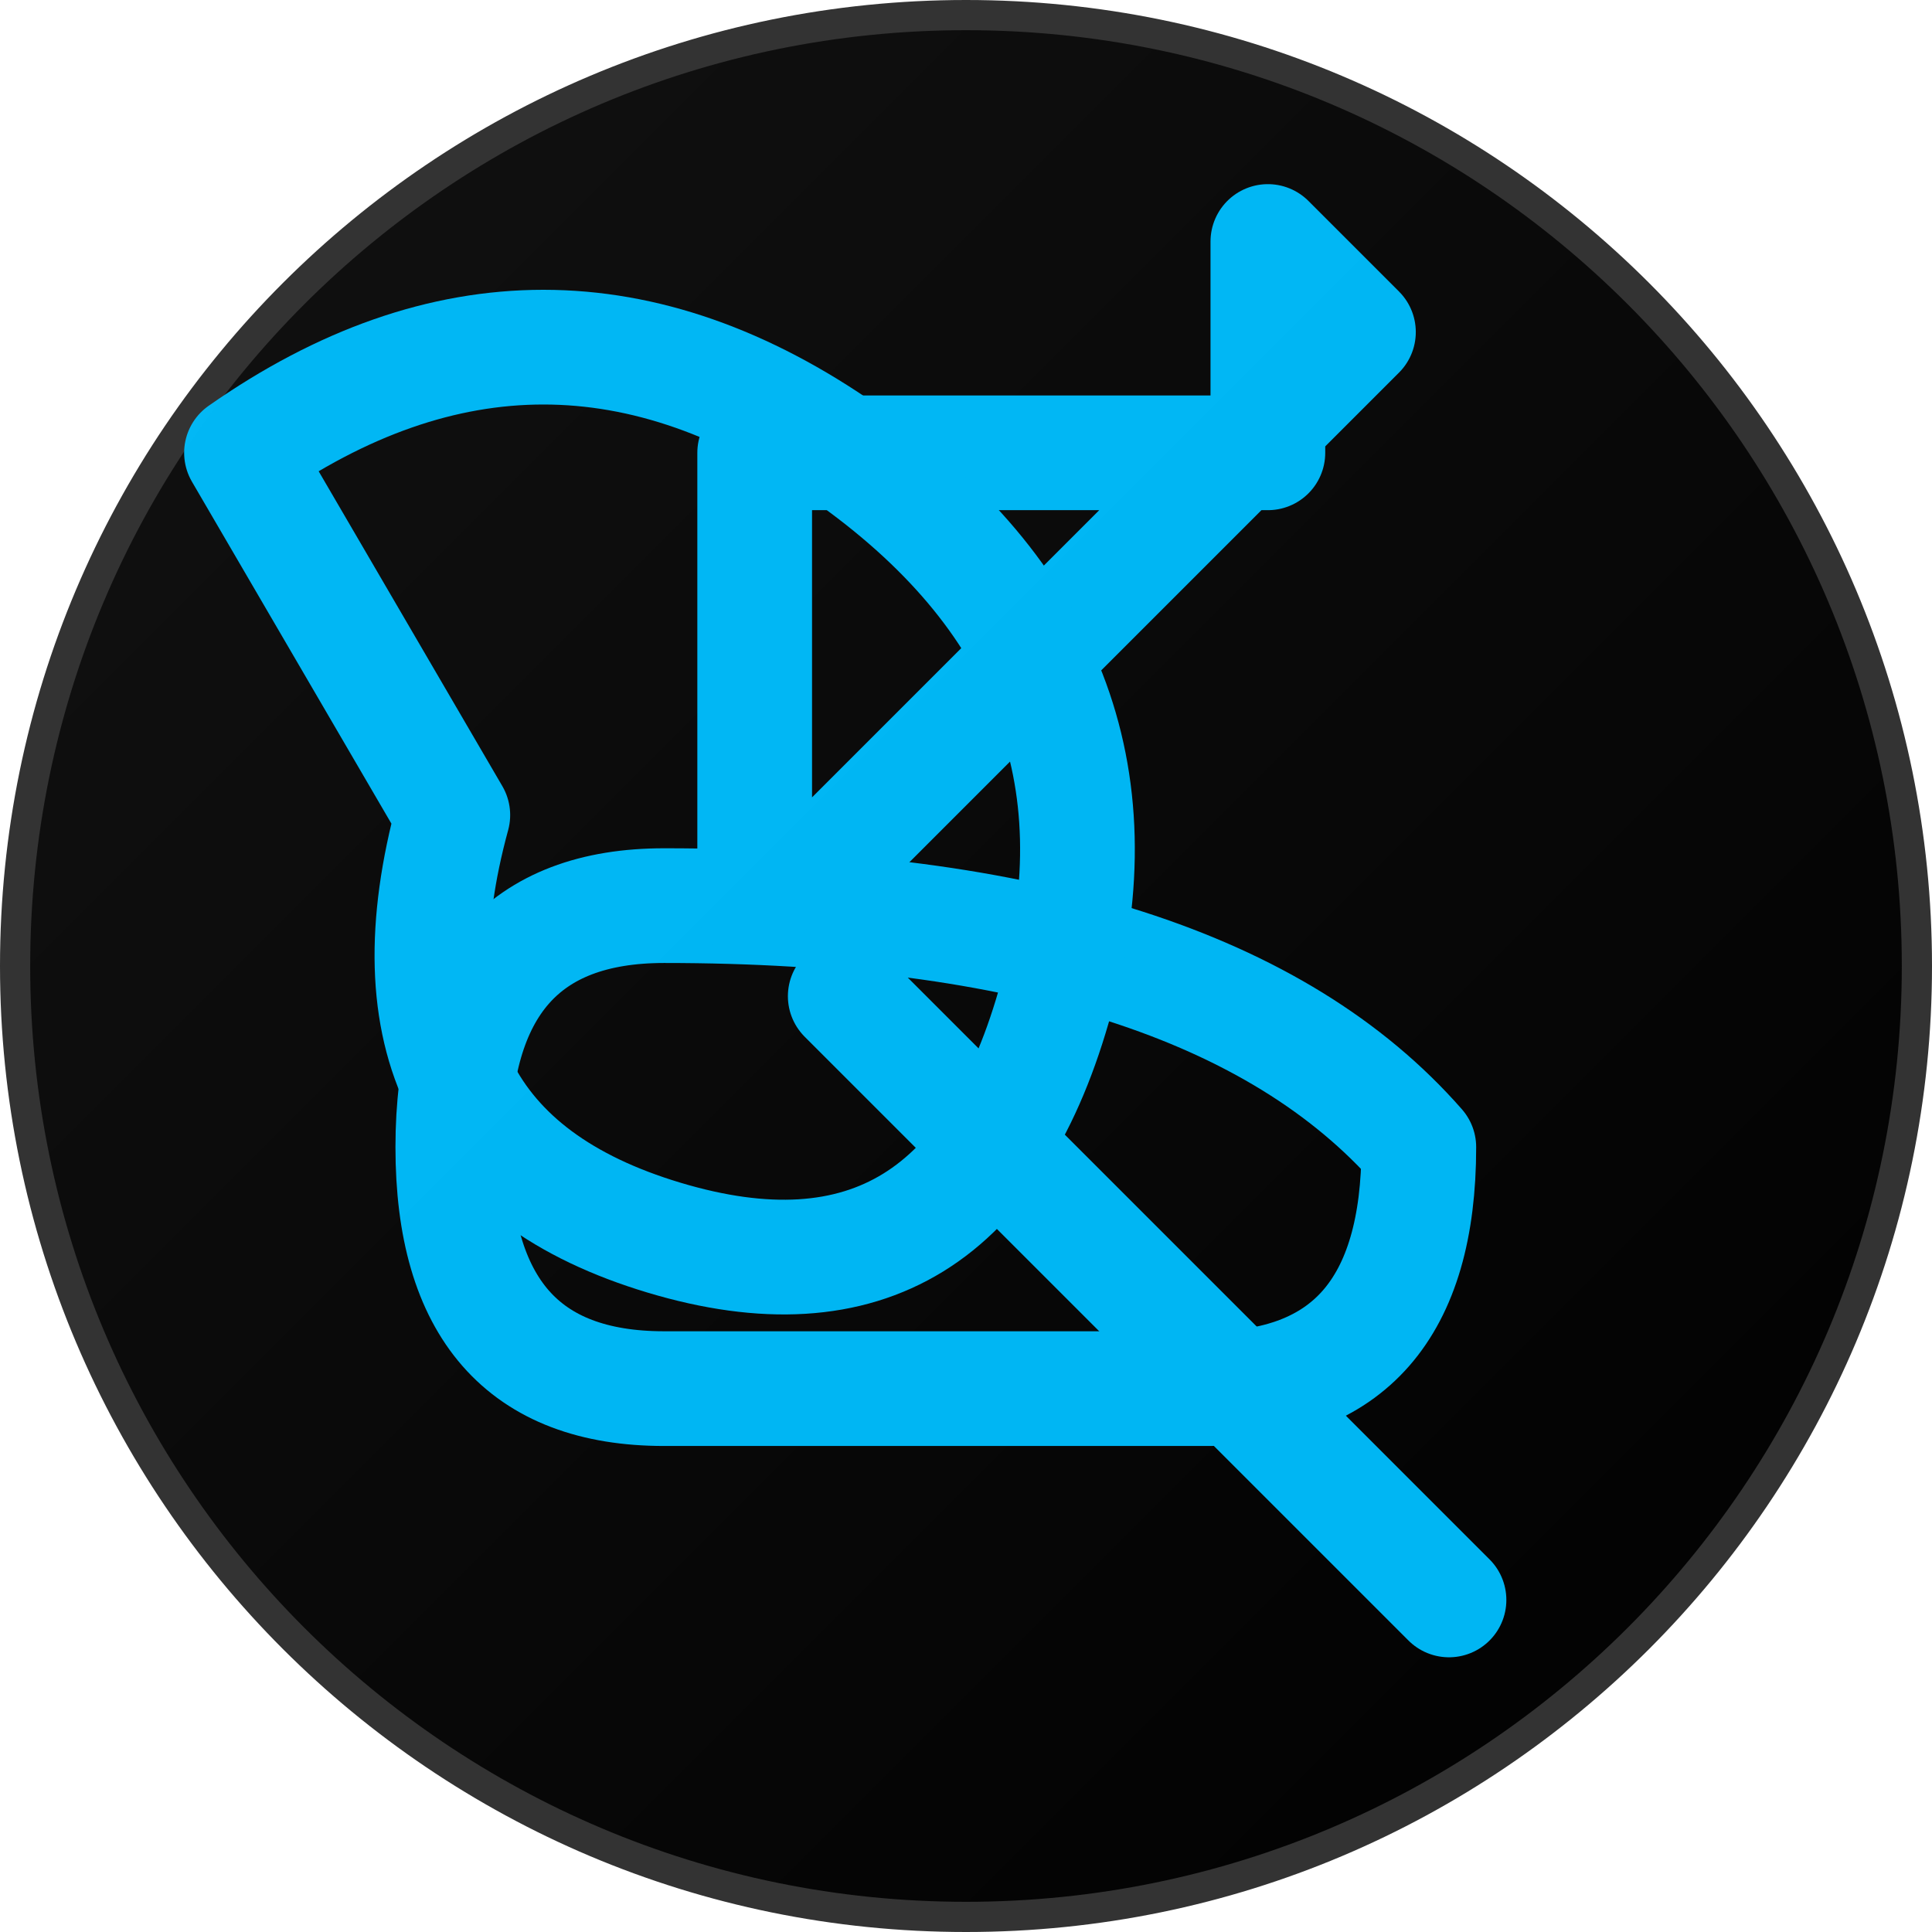
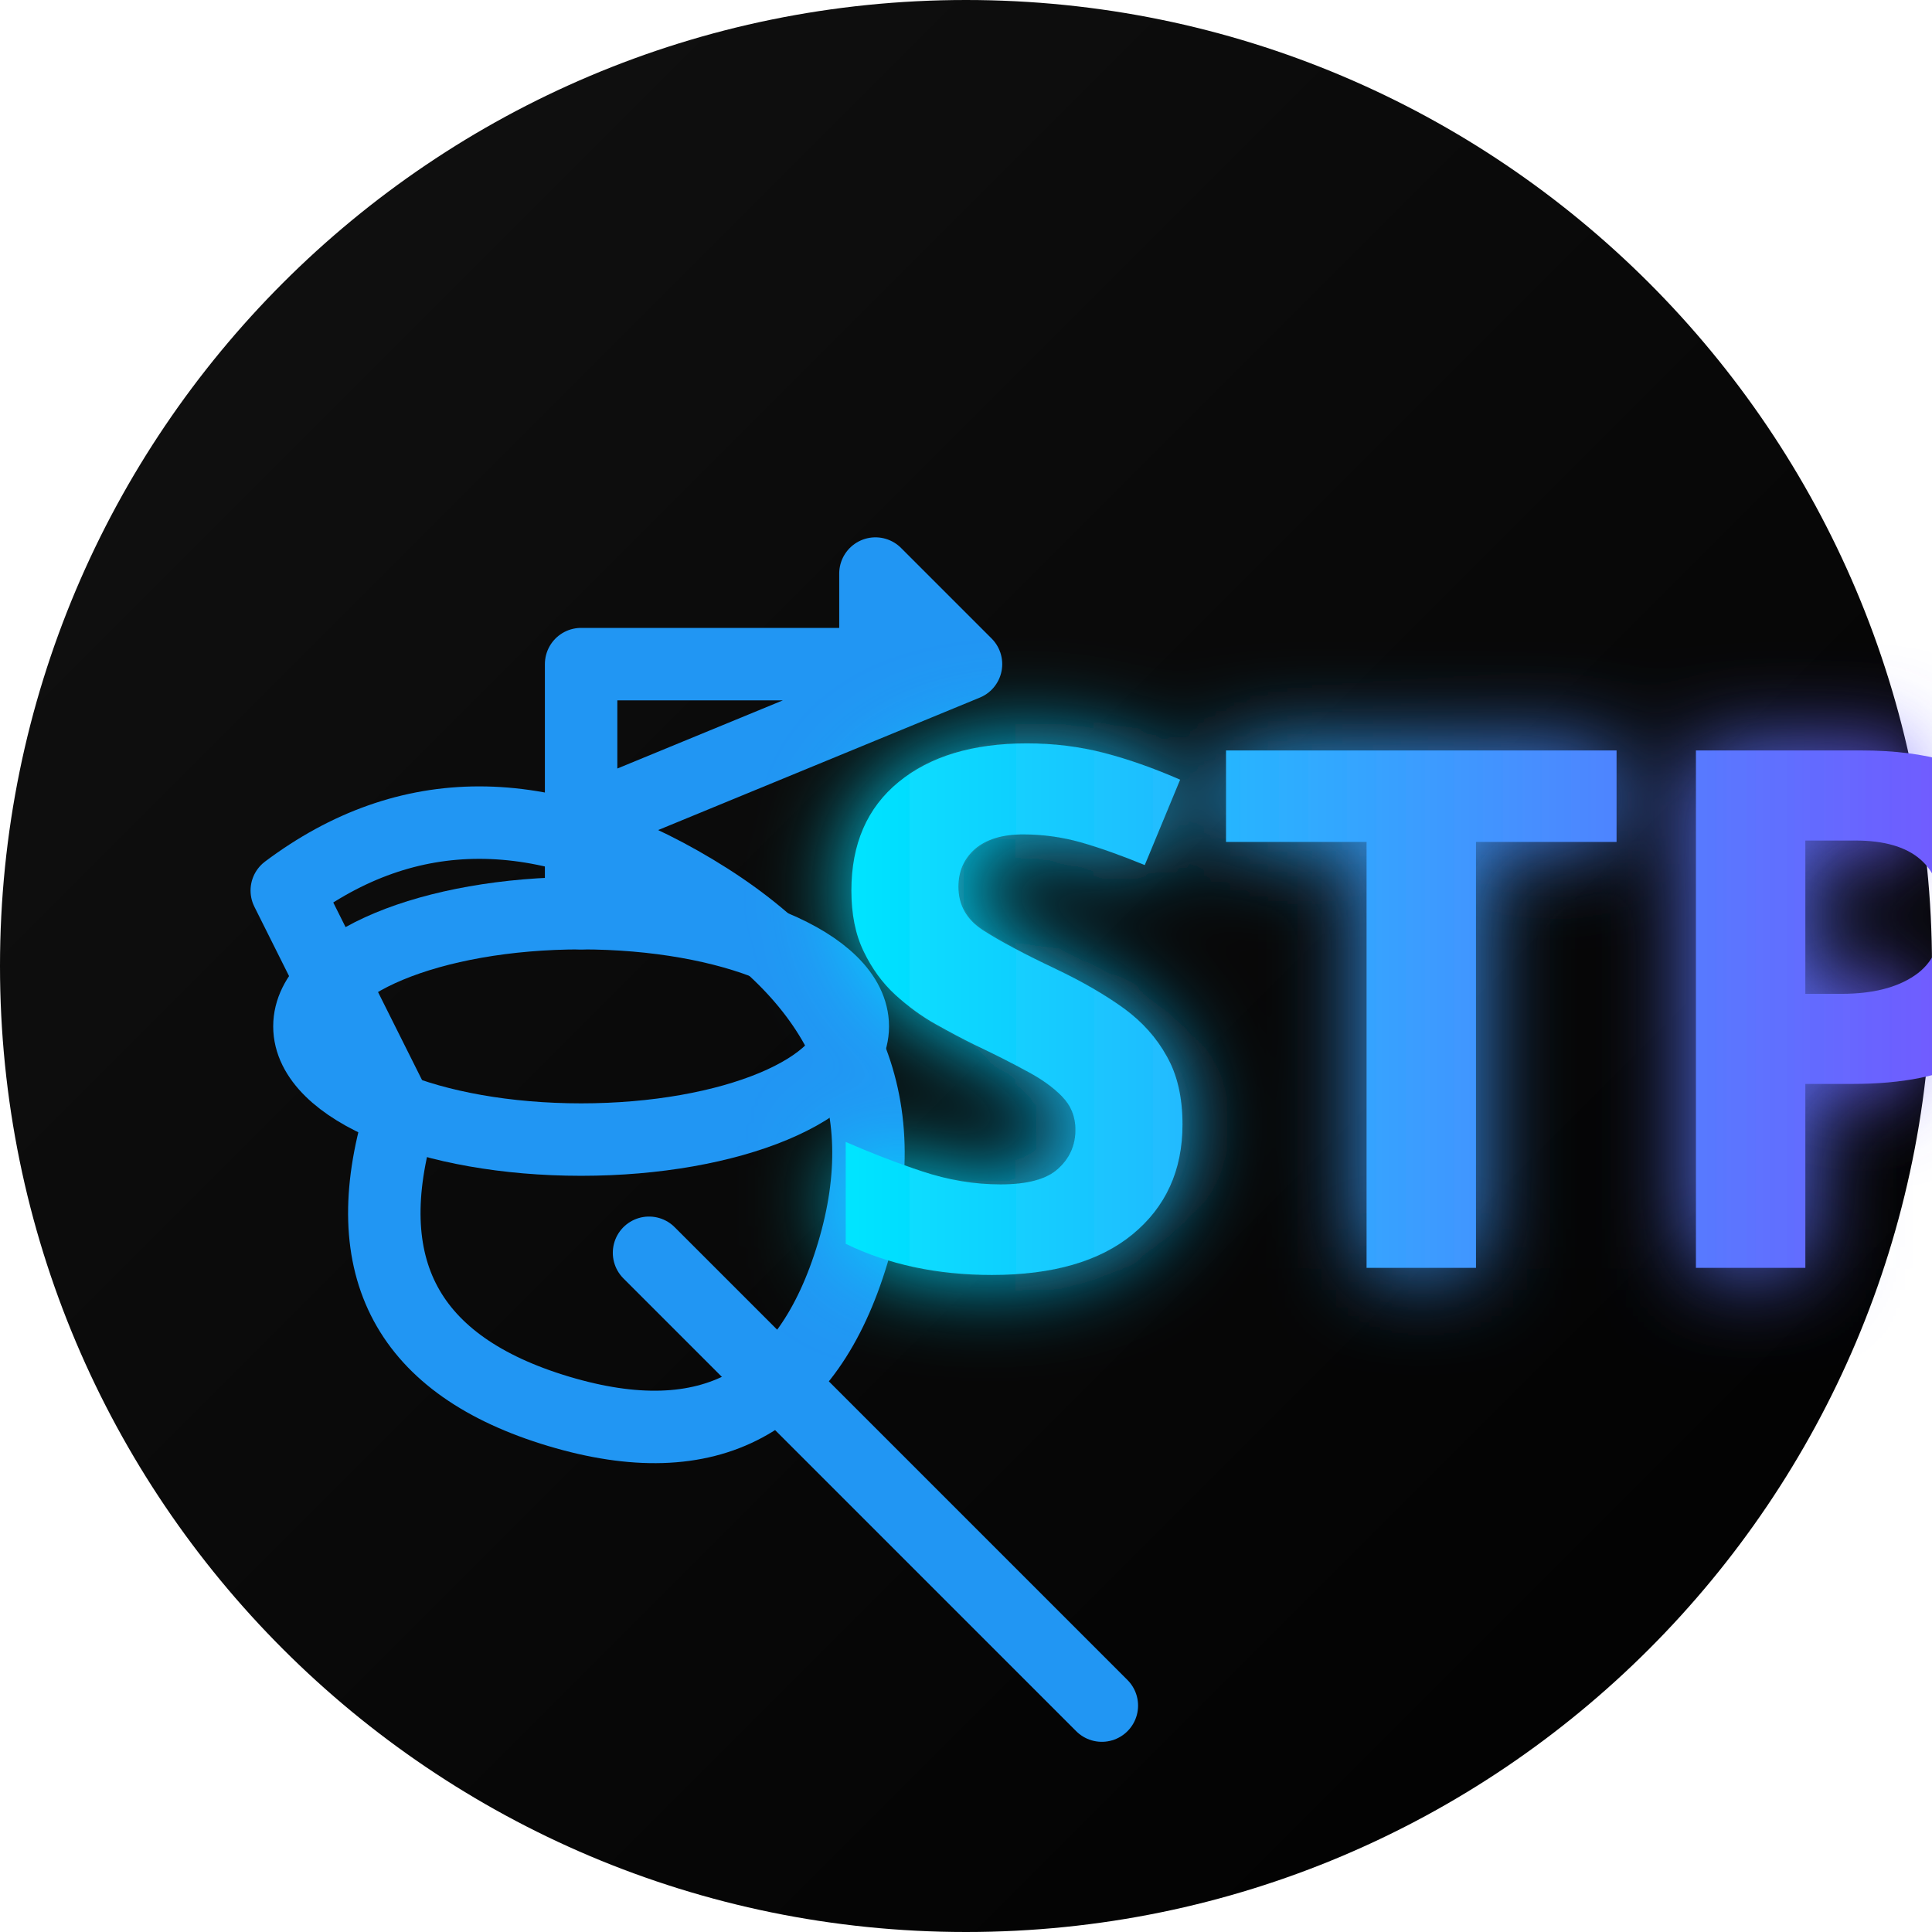
- <svg xmlns="http://www.w3.org/2000/svg" viewBox="0 0 64 64" width="64" height="64">
+ <svg xmlns="http://www.w3.org/2000/svg" viewBox="0 0 64 64">
  <defs>
    <linearGradient id="bgGrad" x1="0%" y1="0%" x2="100%" y2="100%">
      <stop offset="0%" stop-color="#121212" />
      <stop offset="100%" stop-color="#000000" />
    </linearGradient>
+     <linearGradient id="textGrad" x1="0%" y1="0%" x2="100%" y2="0%">
+       <stop offset="0%" stop-color="#00e5ff" />
+       <stop offset="100%" stop-color="#7c4dff" />
+     </linearGradient>
+     <filter id="glow" x="-50%" y="-50%" width="200%" height="200%">
+       <feGaussianBlur in="SourceGraphic" stdDeviation="1.5" result="blur" />
+       <feMerge>
+         <feMergeNode in="blur" />
+         <feMergeNode in="SourceGraphic" />
+       </feMerge>
+     </filter>
  </defs>
-   <circle cx="32" cy="32" r="31.5" fill="url(#bgGrad)" stroke="#333" stroke-width="1" />
-   <g fill="none" stroke="#00BFFF" stroke-width="3.8" stroke-linecap="round" stroke-linejoin="round" stroke-miterlimit="10" opacity="0.95">
-     <path d="M15 38 Q15 30 22 30 Q40 30 47 38 Q47 46 40 46 L22 46 Q15 46 15 38 Z" />
-     <path d="M25 30 L25 15 L42 15 L42 8 L45 11 L28 28" />
-     <path d="M8 15 Q18 8 28 15 Q38 22 35 33 Q32 44 22 41 Q12 38 15 27 Z" />
-     <path d="M28 33 L48 53" />
+   <circle cx="32" cy="32" r="32" fill="url(#bgGrad)" />
+   <g transform="translate(8,28) scale(0.75)" fill="none" stroke="#2196F3" stroke-width="3.2" stroke-linecap="round" stroke-linejoin="round">
+     <ellipse cx="15" cy="8" rx="12" ry="5" />
+     <path d="M15 3 L15 -8 L28 -8 L28 -12 L32 -8 L15  -1" />
+     <path d="M 2 2 Q10 -4 20 2 Q30 8 27 18 Q24 28 14 25 Q4 22 7 12 Z" />
+     <path d="M18 18 L38 38" />
  </g>
+   <text x="48" y="42" text-anchor="middle" fill="url(#textGrad)" font-family="sans-serif" font-size="24" font-weight="bold" filter="url(#glow)">
+     STP
+   </text>
</svg>
